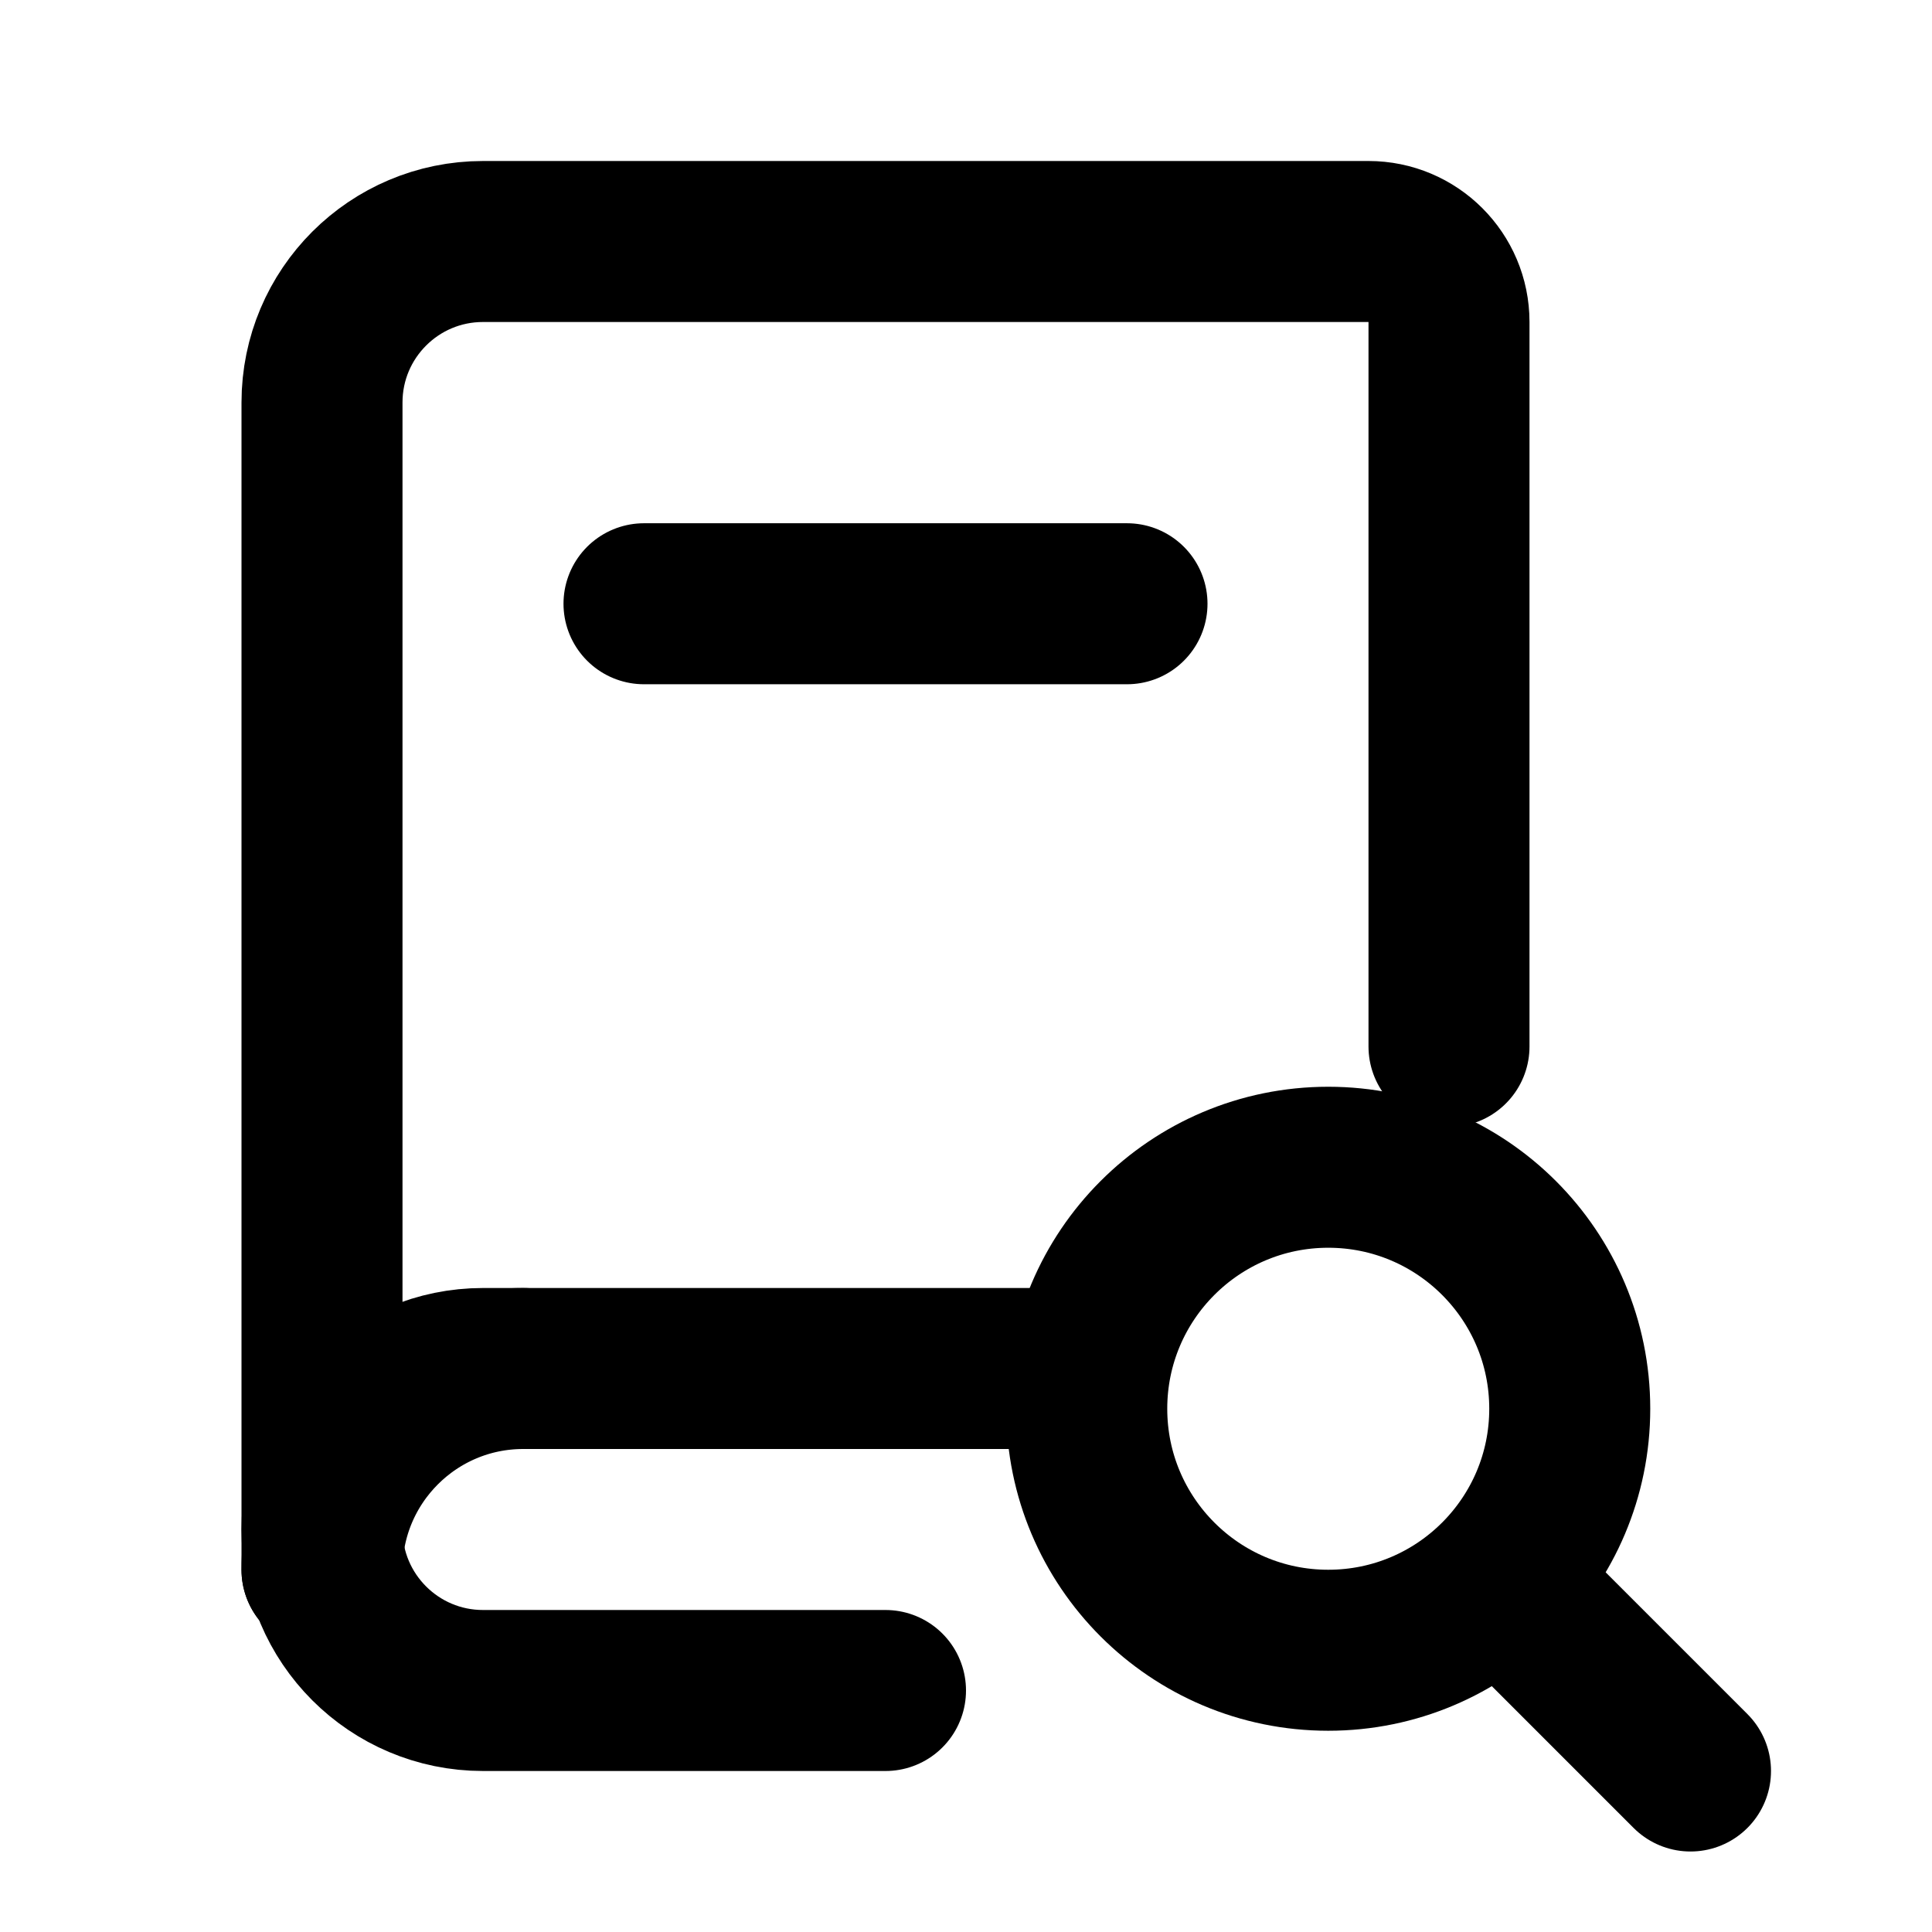
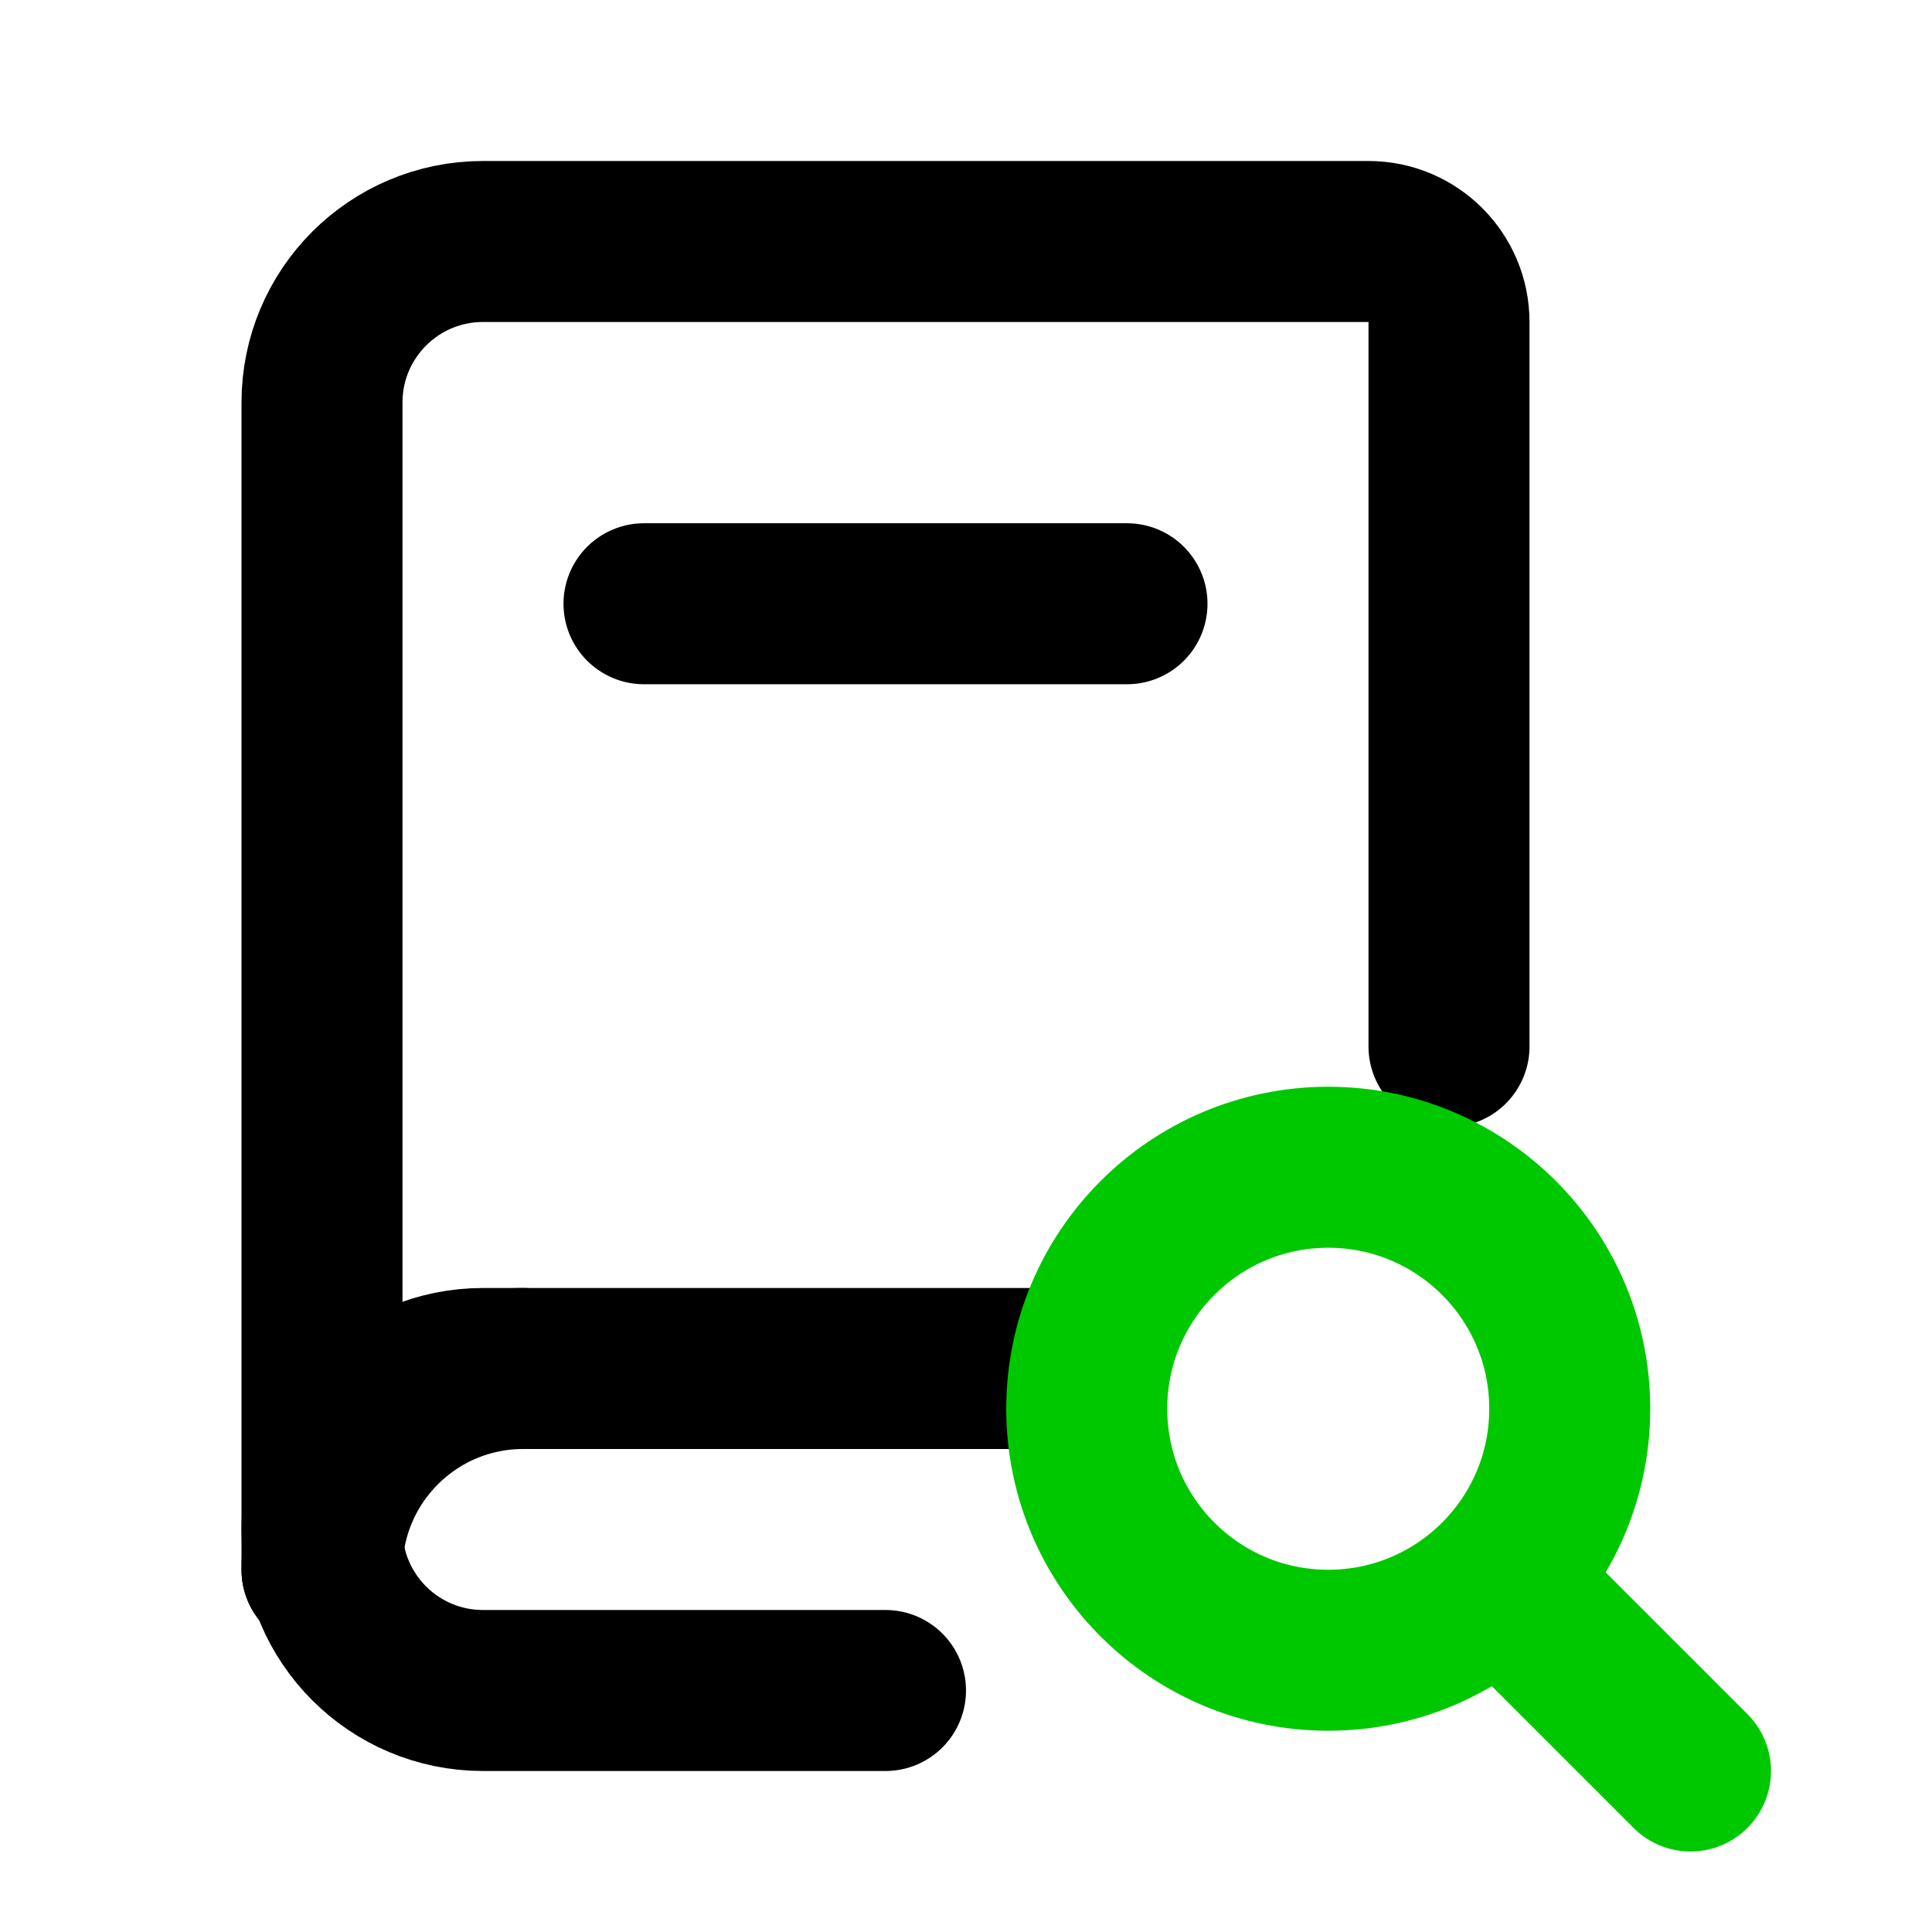
- <svg xmlns="http://www.w3.org/2000/svg" width="24" height="24" viewBox="0 0 24 24" fill="none" stroke="currentColor" stroke-width="2" stroke-linecap="round" stroke-linejoin="round">
-   <path d="M4 19.5V5a2 2 0 0 1 2-2h11a1 1 0 0 1 1 1v9" />
-   <path d="M4 19.5A2.5 2.5 0 0 1 6.5 17H13" />
-   <path d="M6.5 17H6a2 2 0 0 0 0 4h5" />
-   <circle cx="16.5" cy="17.5" r="3" />
-   <line x1="21" y1="22" x2="18.7" y2="19.7" />
-   <line x1="8" y1="7.5" x2="14" y2="7.5" />
+ <svg xmlns="http://www.w3.org/2000/svg" width="24" height="24" viewBox="0 0 24 24">
+   <g id="Layer_1" data-name="Layer 1">
+     <path d="M4 19.5 L4 5 C4 3.895 4.895 3 6 3 L17 3 C17.552 3 18 3.448 18 4 L18 13" fill="none" stroke="#000000" stroke-width="2" stroke-linecap="round" stroke-linejoin="round" />
+     <path d="M4 19.5 C4 18.119 5.119 17 6.5 17 L13 17" fill="none" stroke="#000000" stroke-width="2" stroke-linecap="round" stroke-linejoin="round" />
+     <path d="M6.5 17 L6 17 C4.895 17 4 17.895 4 19 C4 20.105 4.895 21 6 21 L11 21" fill="none" stroke="#000000" stroke-width="2" stroke-linecap="round" stroke-linejoin="round" />
+     <path d="M19.5 17.5 C19.5 19.157 18.157 20.5 16.5 20.5 C14.843 20.5 13.5 19.157 13.5 17.5 C13.5 15.843 14.843 14.5 16.5 14.5 C18.157 14.5 19.5 15.843 19.5 17.5 Z" fill="none" stroke="#00c800" stroke-width="2" stroke-linecap="round" stroke-linejoin="round" />
+     <path d="M21 22 L18.7 19.7" fill="none" stroke="#00c800" stroke-width="2" stroke-linecap="round" stroke-linejoin="round" />
+     <path d="M8 7.5 L14 7.5" fill="none" stroke="#000000" stroke-width="2" stroke-linecap="round" stroke-linejoin="round" />
+   </g>
</svg>
